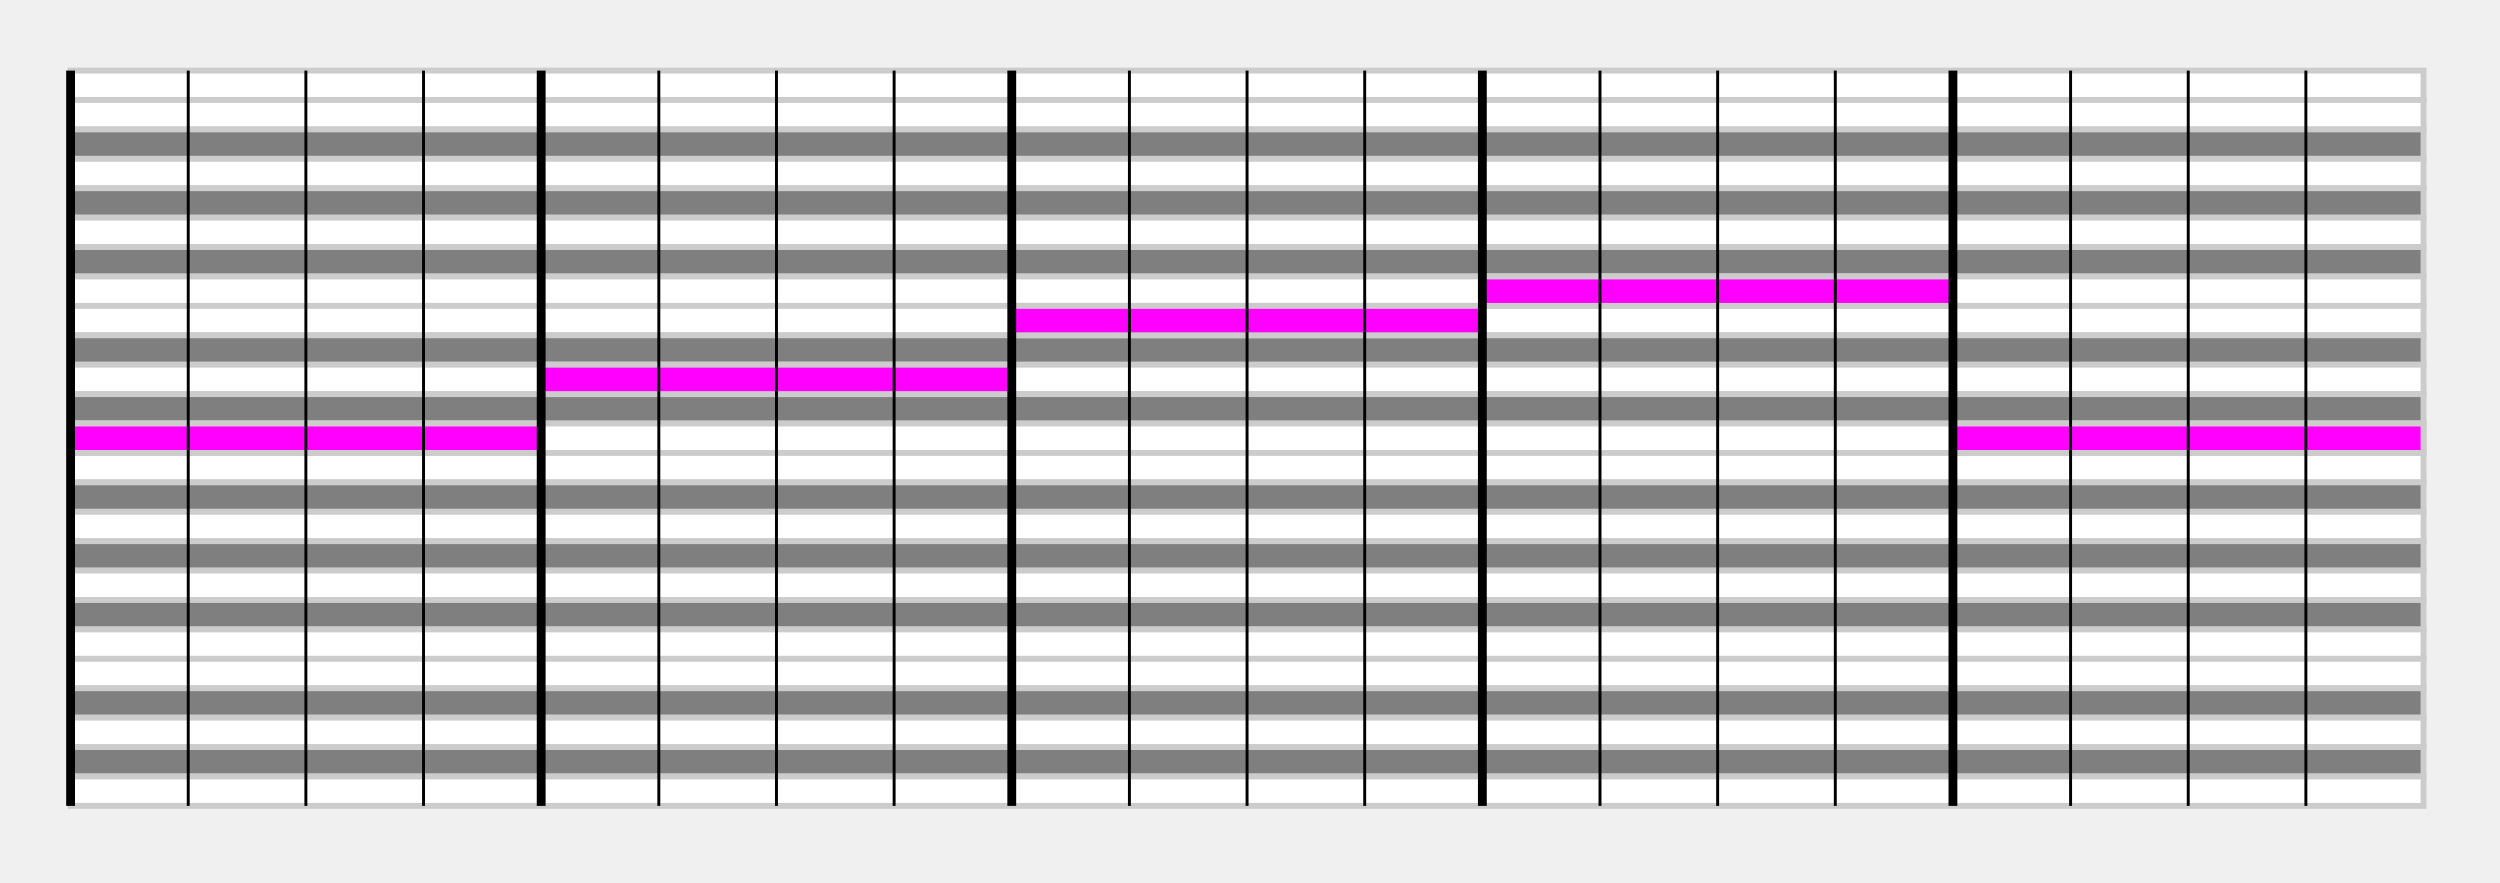
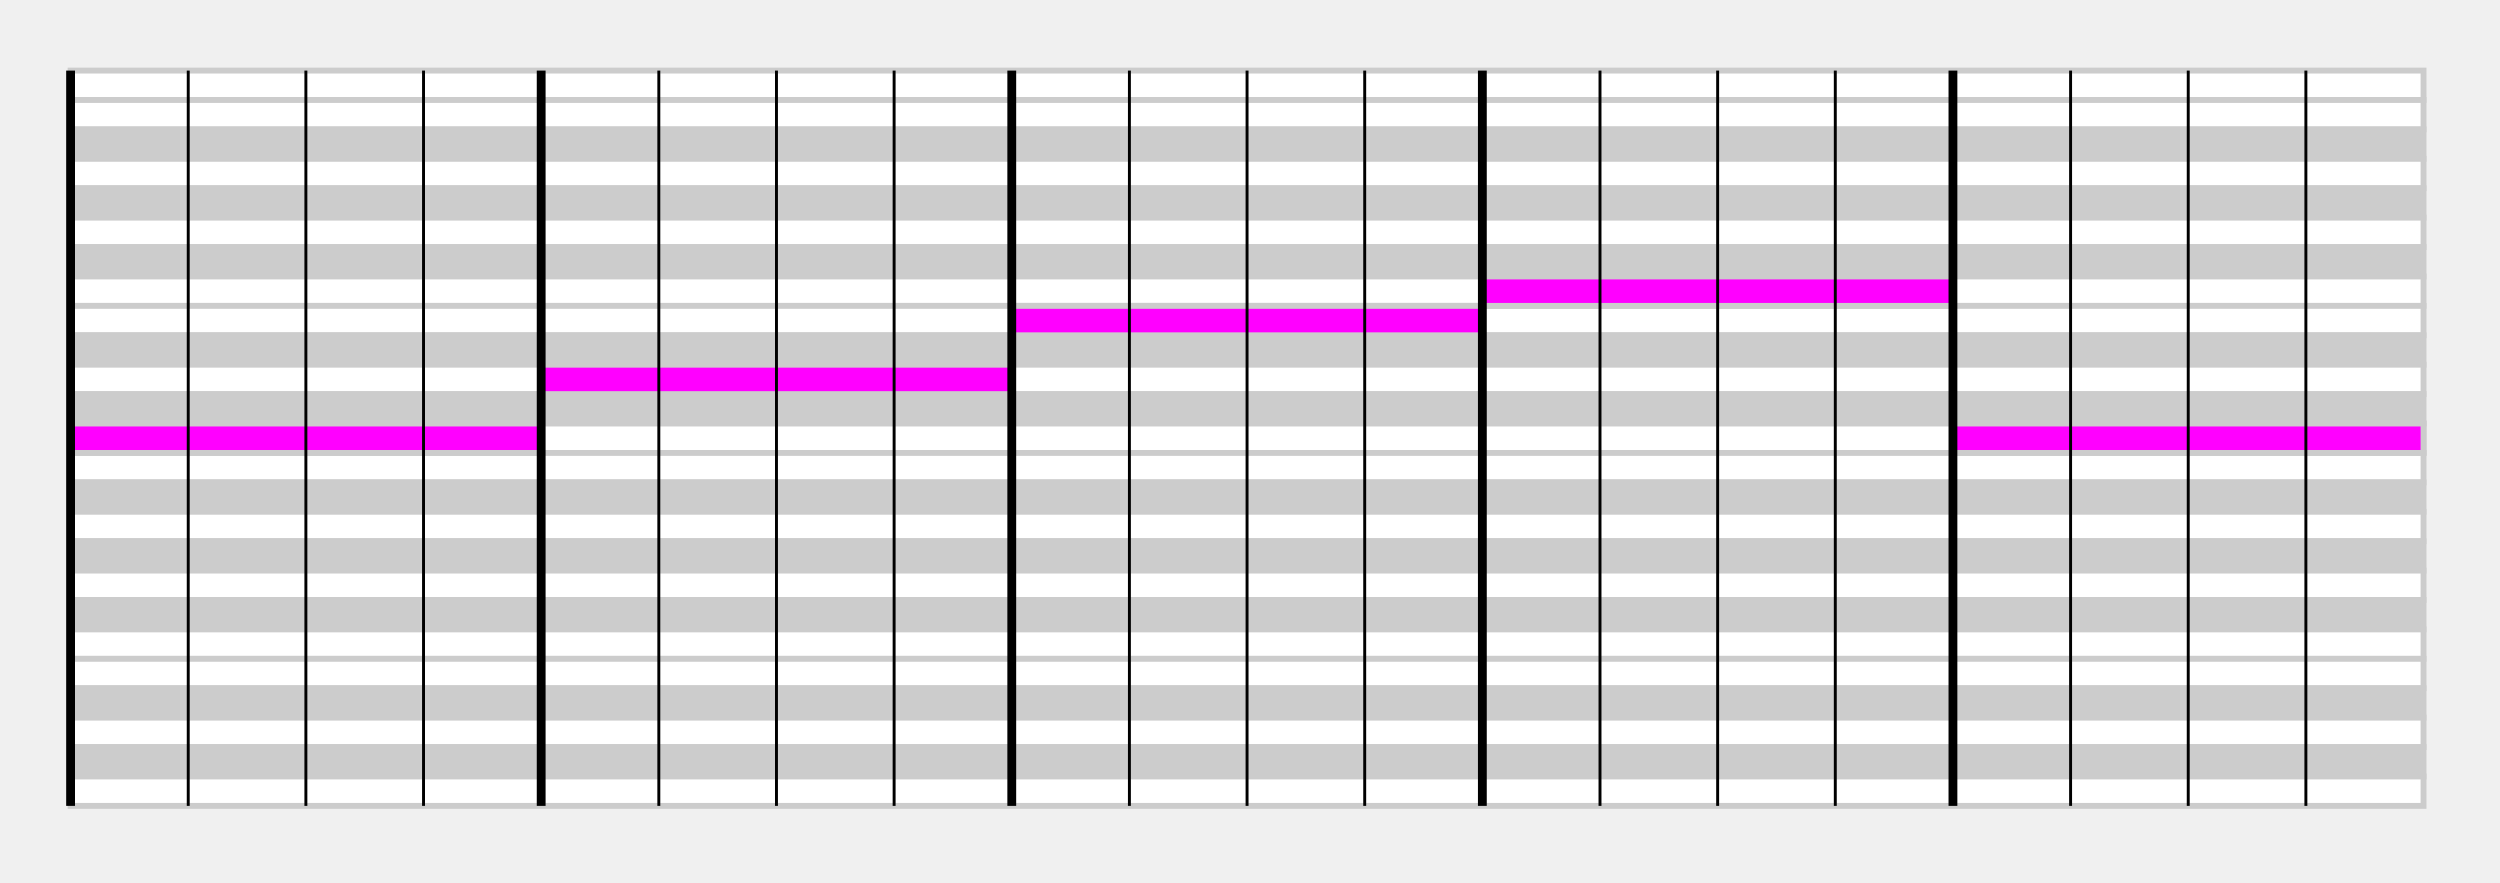
<svg xmlns="http://www.w3.org/2000/svg" width="425" height="150" viewBox="0 0 425 150">
  <rect id="C-84" x="12" y="12" width="400" height="5" fill="#ffffff" stroke="#cccccc" stroke-width="1" />
  <rect id="B-83" x="12" y="17" width="400" height="5" fill="#ffffff" stroke="#cccccc" stroke-width="1" />
-   <rect id="Bb-82" x="12" y="22" width="400" height="5" fill="#7f7f7f" stroke="#cccccc" stroke-width="1" />
+   <rect id="Bb-82" x="12" y="22" width="400" height="5" fill="#cccccc" stroke="#cccccc" stroke-width="1" />
  <rect id="A-81" x="12" y="27" width="400" height="5" fill="#ffffff" stroke="#cccccc" stroke-width="1" />
-   <rect id="Ab-80" x="12" y="32" width="400" height="5" fill="#7f7f7f" stroke="#cccccc" stroke-width="1" />
+   <rect id="Ab-80" x="12" y="32" width="400" height="5" fill="#cccccc" stroke="#cccccc" stroke-width="1" />
  <rect id="G-79" x="12" y="37" width="400" height="5" fill="#ffffff" stroke="#cccccc" stroke-width="1" />
-   <rect id="F#-78" x="12" y="42" width="400" height="5" fill="#7f7f7f" stroke="#cccccc" stroke-width="1" />
+   <rect id="F#-78" x="12" y="42" width="400" height="5" fill="#cccccc" stroke="#cccccc" stroke-width="1" />
  <rect id="F-77" x="12" y="47" width="400" height="5" fill="#ffffff" stroke="#cccccc" stroke-width="1" />
  <rect id="E-76" x="12" y="52" width="400" height="5" fill="#ffffff" stroke="#cccccc" stroke-width="1" />
-   <rect id="Eb-75" x="12" y="57" width="400" height="5" fill="#7f7f7f" stroke="#cccccc" stroke-width="1" />
+   <rect id="Eb-75" x="12" y="57" width="400" height="5" fill="#cccccc" stroke="#cccccc" stroke-width="1" />
  <rect id="D-74" x="12" y="62" width="400" height="5" fill="#ffffff" stroke="#cccccc" stroke-width="1" />
-   <rect id="C#-73" x="12" y="67" width="400" height="5" fill="#7f7f7f" stroke="#cccccc" stroke-width="1" />
+   <rect id="C#-73" x="12" y="67" width="400" height="5" fill="#cccccc" stroke="#cccccc" stroke-width="1" />
  <rect id="C-72" x="12" y="72" width="400" height="5" fill="#ffffff" stroke="#cccccc" stroke-width="1" />
  <rect id="B-71" x="12" y="77" width="400" height="5" fill="#ffffff" stroke="#cccccc" stroke-width="1" />
-   <rect id="Bb-70" x="12" y="82" width="400" height="5" fill="#7f7f7f" stroke="#cccccc" stroke-width="1" />
+   <rect id="Bb-70" x="12" y="82" width="400" height="5" fill="#cccccc" stroke="#cccccc" stroke-width="1" />
  <rect id="A-69" x="12" y="87" width="400" height="5" fill="#ffffff" stroke="#cccccc" stroke-width="1" />
-   <rect id="Ab-68" x="12" y="92" width="400" height="5" fill="#7f7f7f" stroke="#cccccc" stroke-width="1" />
+   <rect id="Ab-68" x="12" y="92" width="400" height="5" fill="#cccccc" stroke="#cccccc" stroke-width="1" />
  <rect id="G-67" x="12" y="97" width="400" height="5" fill="#ffffff" stroke="#cccccc" stroke-width="1" />
-   <rect id="F#-66" x="12" y="102" width="400" height="5" fill="#7f7f7f" stroke="#cccccc" stroke-width="1" />
+   <rect id="F#-66" x="12" y="102" width="400" height="5" fill="#cccccc" stroke="#cccccc" stroke-width="1" />
  <rect id="F-65" x="12" y="107" width="400" height="5" fill="#ffffff" stroke="#cccccc" stroke-width="1" />
  <rect id="E-64" x="12" y="112" width="400" height="5" fill="#ffffff" stroke="#cccccc" stroke-width="1" />
-   <rect id="Eb-63" x="12" y="117" width="400" height="5" fill="#7f7f7f" stroke="#cccccc" stroke-width="1" />
+   <rect id="Eb-63" x="12" y="117" width="400" height="5" fill="#cccccc" stroke="#cccccc" stroke-width="1" />
  <rect id="D-62" x="12" y="122" width="400" height="5" fill="#ffffff" stroke="#cccccc" stroke-width="1" />
-   <rect id="C#-61" x="12" y="127" width="400" height="5" fill="#7f7f7f" stroke="#cccccc" stroke-width="1" />
+   <rect id="C#-61" x="12" y="127" width="400" height="5" fill="#cccccc" stroke="#cccccc" stroke-width="1" />
  <rect id="C-60" x="12" y="132" width="400" height="5" fill="#ffffff" stroke="#cccccc" stroke-width="1" />
  <rect x="12" y="72" width="80" height="5" fill="#ff00ff" stroke="#cccccc" stroke-width="1" />
  <rect x="92" y="62" width="80" height="5" fill="#ff00ff" stroke="#cccccc" stroke-width="1" />
  <rect x="172" y="52" width="80" height="5" fill="#ff00ff" stroke="#cccccc" stroke-width="1" />
  <rect x="252" y="47" width="80" height="5" fill="#ff00ff" stroke="#cccccc" stroke-width="1" />
  <rect x="332" y="72" width="80" height="5" fill="#ff00ff" stroke="#cccccc" stroke-width="1" />
  <line x1="12" y1="12" x2="12" y2="137" stroke="#000000" stroke-width="1.5" />
  <line x1="92" y1="12" x2="92" y2="137" stroke="#000000" stroke-width="1.5" />
  <line x1="172" y1="12" x2="172" y2="137" stroke="#000000" stroke-width="1.5" />
  <line x1="252" y1="12" x2="252" y2="137" stroke="#000000" stroke-width="1.5" />
  <line x1="332" y1="12" x2="332" y2="137" stroke="#000000" stroke-width="1.5" />
  <line x1="32" y1="12" x2="32" y2="137" stroke="#000000" stroke-width="0.5" />
  <line x1="52" y1="12" x2="52" y2="137" stroke="#000000" stroke-width="0.5" />
  <line x1="72" y1="12" x2="72" y2="137" stroke="#000000" stroke-width="0.5" />
  <line x1="112" y1="12" x2="112" y2="137" stroke="#000000" stroke-width="0.5" />
  <line x1="132" y1="12" x2="132" y2="137" stroke="#000000" stroke-width="0.5" />
  <line x1="152" y1="12" x2="152" y2="137" stroke="#000000" stroke-width="0.5" />
  <line x1="192" y1="12" x2="192" y2="137" stroke="#000000" stroke-width="0.5" />
  <line x1="212" y1="12" x2="212" y2="137" stroke="#000000" stroke-width="0.5" />
  <line x1="232" y1="12" x2="232" y2="137" stroke="#000000" stroke-width="0.5" />
  <line x1="272" y1="12" x2="272" y2="137" stroke="#000000" stroke-width="0.5" />
  <line x1="292" y1="12" x2="292" y2="137" stroke="#000000" stroke-width="0.5" />
  <line x1="312" y1="12" x2="312" y2="137" stroke="#000000" stroke-width="0.5" />
  <line x1="352" y1="12" x2="352" y2="137" stroke="#000000" stroke-width="0.5" />
  <line x1="372" y1="12" x2="372" y2="137" stroke="#000000" stroke-width="0.5" />
  <line x1="392" y1="12" x2="392" y2="137" stroke="#000000" stroke-width="0.5" />
</svg>
